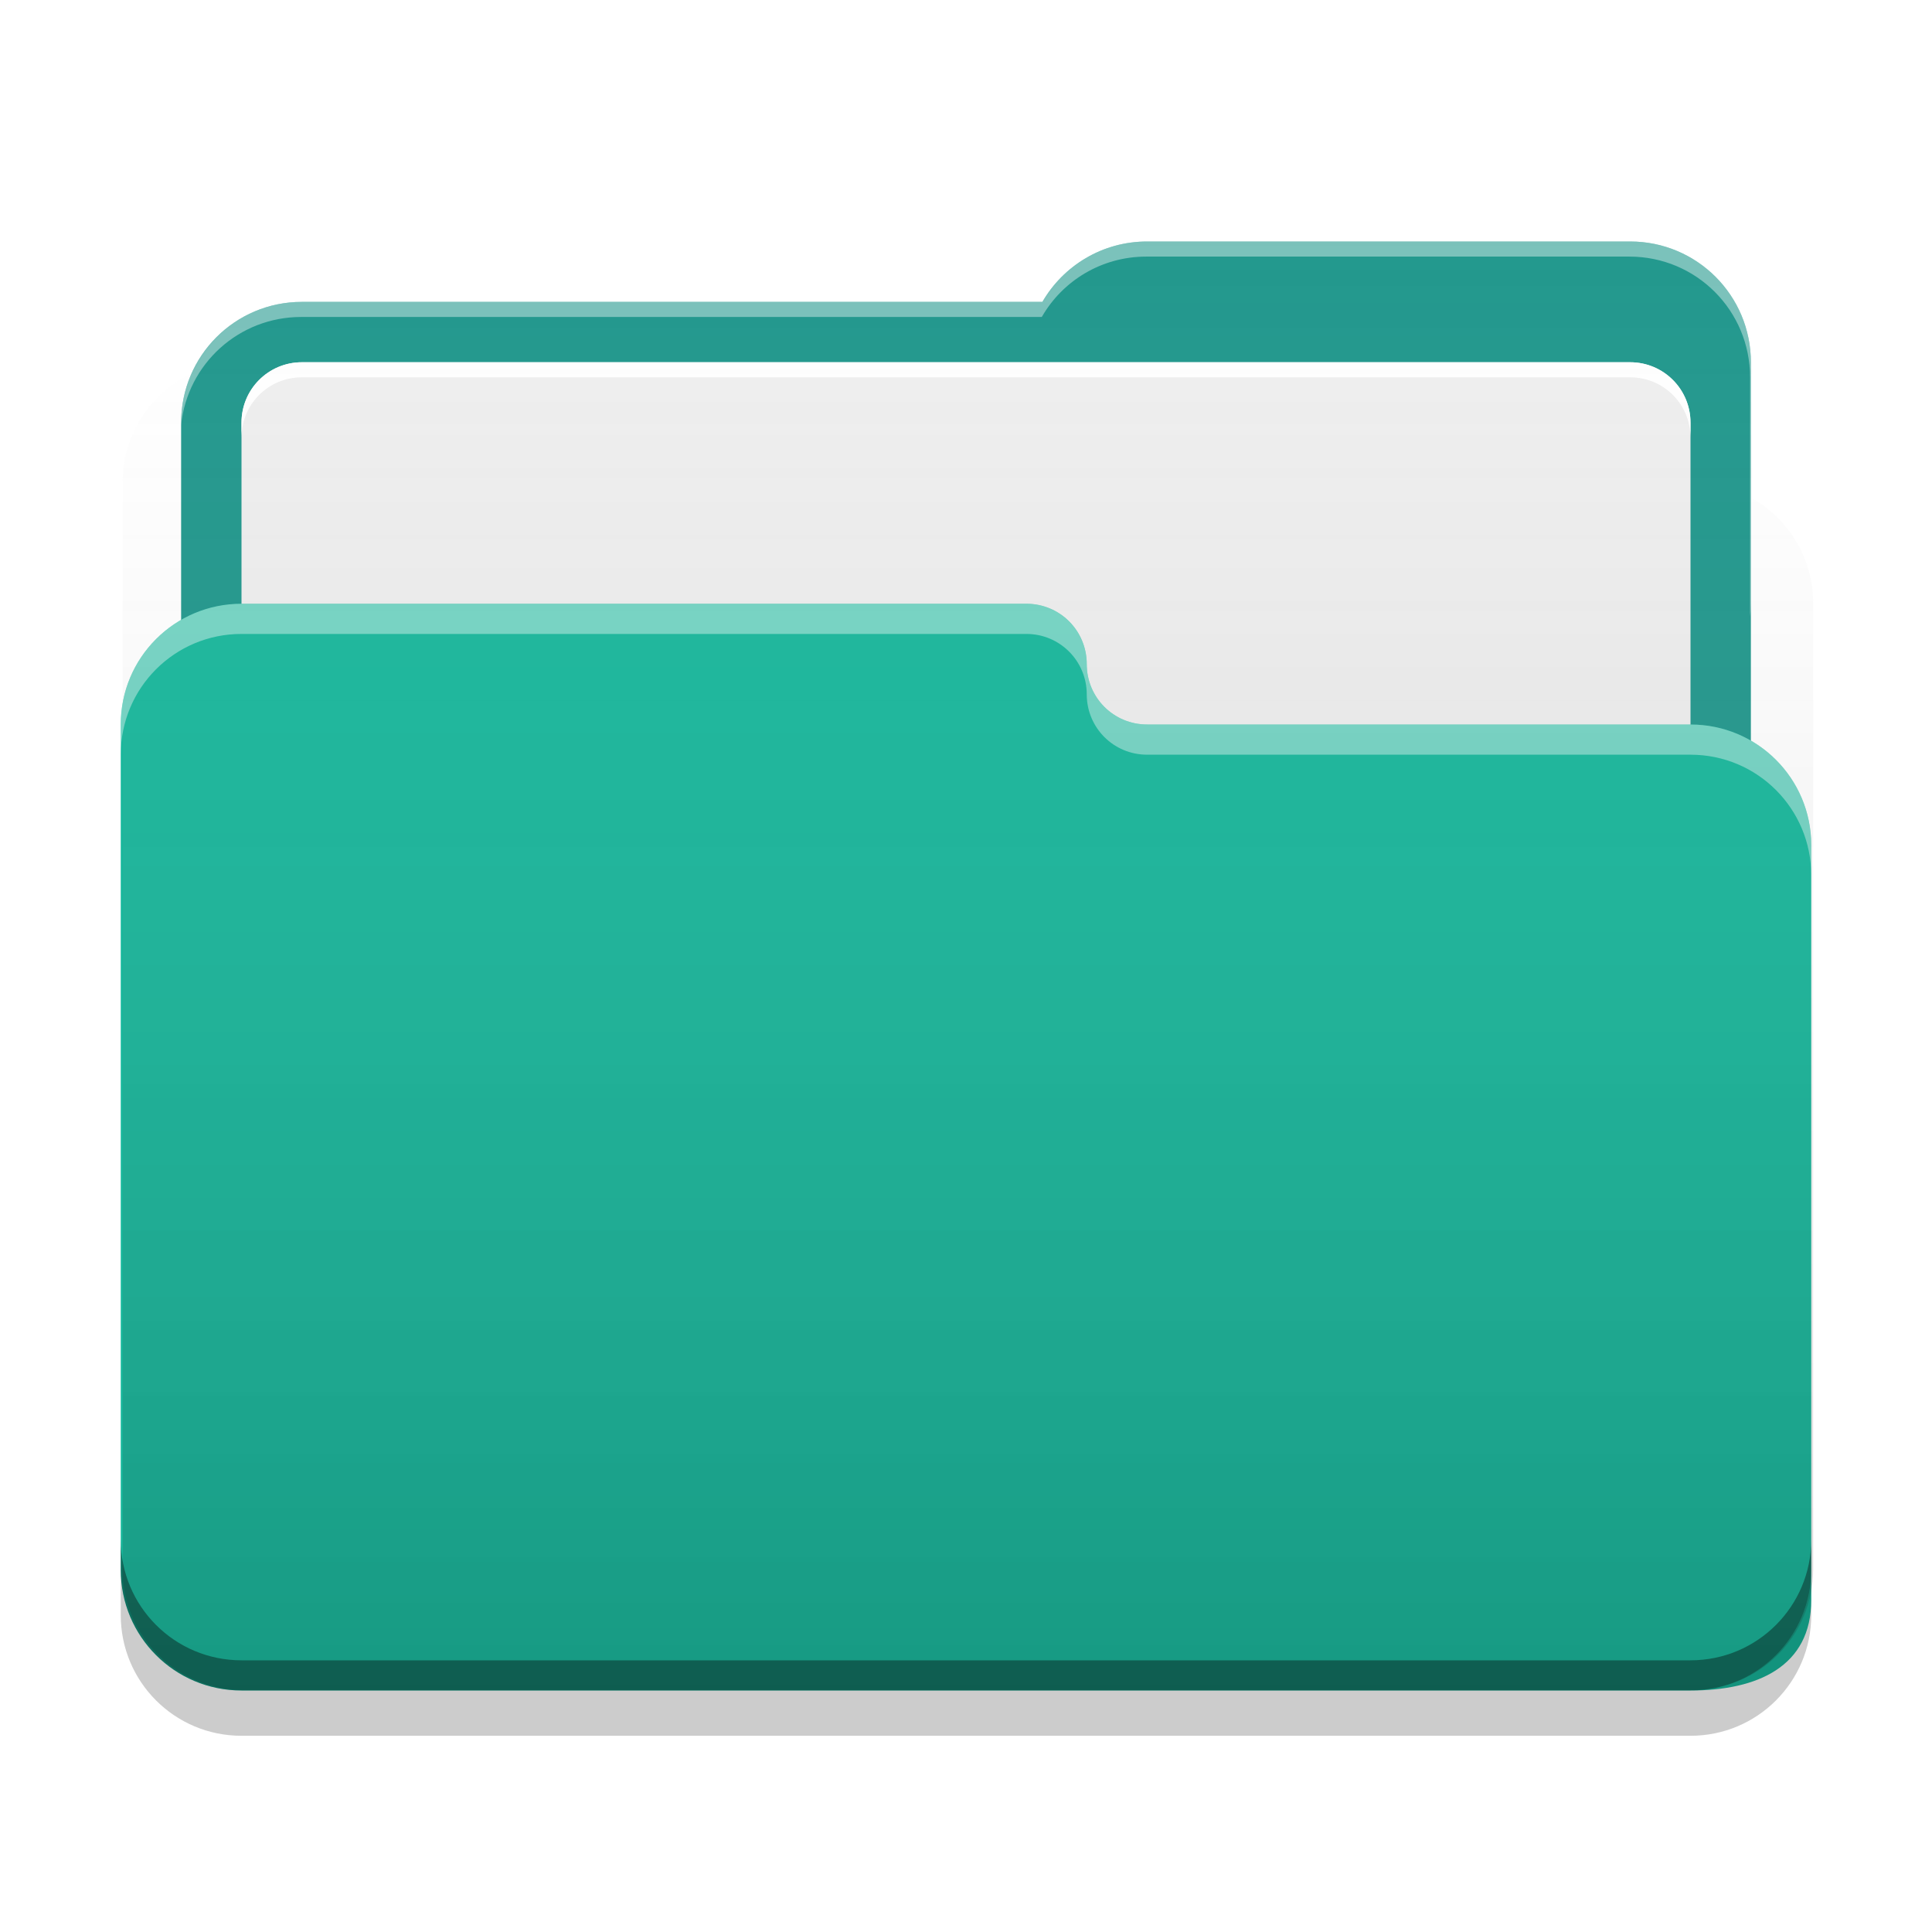
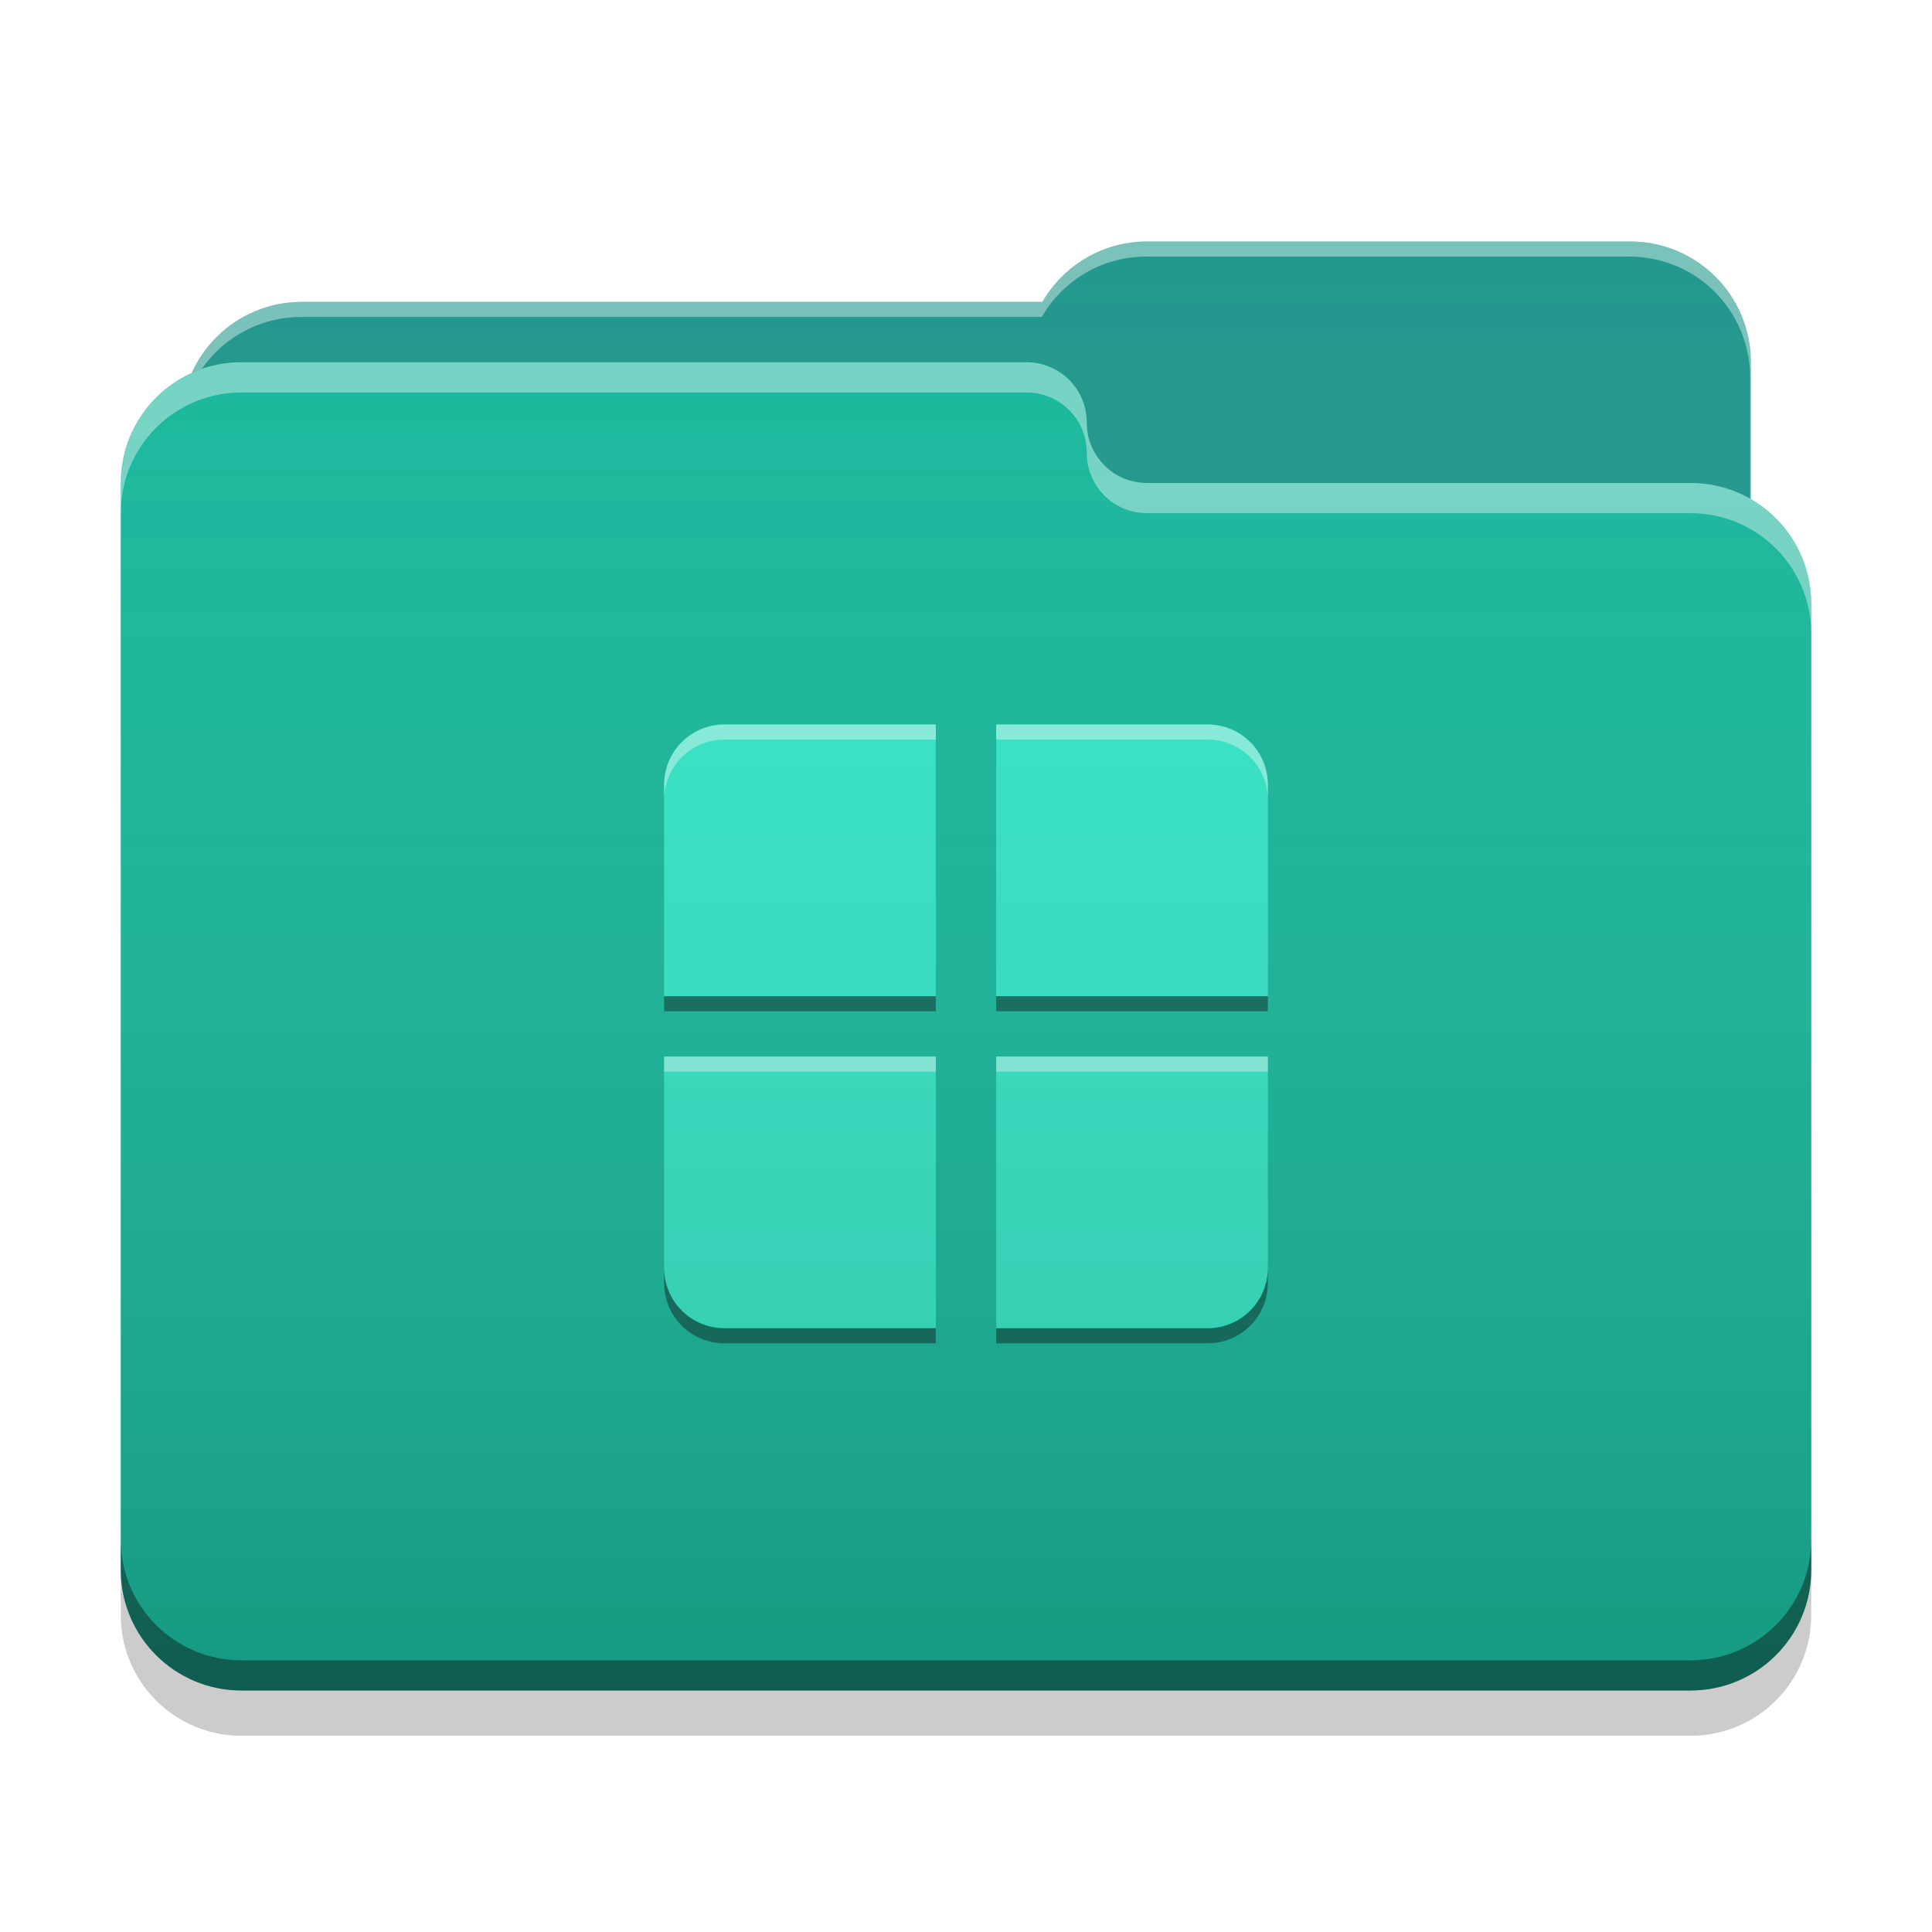
<svg xmlns="http://www.w3.org/2000/svg" width="48" height="48" viewBox="0 0 48 48" version="1.1">
  <defs>
-     <linearGradient id="linear0" gradientUnits="userSpaceOnUse" x1="32" y1="60" x2="32" y2="4" gradientTransform="matrix(0.75,0,0,0.75,0.0468727,-0.0113756)">
+     <linearGradient id="linear0" gradientUnits="userSpaceOnUse" x1="32" y1="60" x2="32" y2="4" gradientTransform="matrix(0.75,0,0,0.75,0,0.000000000000085265)">
      <stop offset="0" style="stop-color:rgb(0%,0%,0%);stop-opacity:0.2;" />
      <stop offset="1" style="stop-color:rgb(100%,100%,100%);stop-opacity:0;" />
    </linearGradient>
  </defs>
  <g id="surface1">
-     <path style=" stroke:none;fill-rule:nonzero;fill:rgb(12.549%,59.216%,54.902%);fill-opacity:1;" d="M 28.5 6 C 27.387 6 26.418 6.602 25.898 7.5 L 7.5 7.5 C 5.84 7.5 4.5 8.84 4.5 10.5 L 4.5 21 C 4.5 22.66 5.84 24 7.5 24 L 40.5 24 C 42.16 24 43.5 22.66 43.5 21 L 43.5 9 C 43.5 7.34 42.16 6 40.5 6 Z M 28.5 6 " />
-     <path style=" stroke:none;fill-rule:nonzero;fill:rgb(93.333%,93.333%,93.333%);fill-opacity:1;" d="M 7.5 9 L 40.5 9 C 41.328 9 42 9.672 42 10.5 L 42 37.5 C 42 38.328 41.328 39 40.5 39 L 7.5 39 C 6.672 39 6 38.328 6 37.5 L 6 10.5 C 6 9.672 6.672 9 7.5 9 Z M 7.5 9 " />
+     <path style=" stroke:none;fill-rule:nonzero;fill:rgb(12.549%,59.216%,54.902%);fill-opacity:1;" d="M 28.5 6 C 27.387 6 26.418 6.602 25.898 7.5 L 7.5 7.5 C 5.84 7.5 4.5 8.84 4.5 10.5 L 4.5 15 C 4.5 16.66 5.84 18 7.5 18 L 40.5 18 C 42.16 18 43.5 16.66 43.5 15 L 43.5 9 C 43.5 7.34 42.16 6 40.5 6 Z M 28.5 6 " />
    <path style=" stroke:none;fill-rule:nonzero;fill:rgb(100%,100%,100%);fill-opacity:0.4;" d="M 28.5 6 C 27.387 6 26.418 6.602 25.898 7.5 L 7.5 7.5 C 5.84 7.5 4.5 8.84 4.5 10.5 L 4.5 10.555 C 4.66 9.043 5.93 7.875 7.484 7.875 L 25.883 7.875 C 26.398 6.977 27.367 6.375 28.48 6.375 L 40.48 6.375 C 42.145 6.375 43.48 7.715 43.48 9.375 L 43.48 15.316 C 43.492 15.215 43.5 15.109 43.5 15 L 43.5 9 C 43.5 7.34 42.16 6 40.5 6 Z M 28.5 6 " />
-     <path style=" stroke:none;fill-rule:nonzero;fill:rgb(9.02%,72.157%,61.176%);fill-opacity:1;" d="M 6 15 C 4.34 15 3 16.34 3 18 L 3 39 C 3 40.66 4.34 42 6 42 L 42 42 C 43.66 42 45 41.41 45 39.75 L 45 21 C 45 19.34 43.66 18 42 18 L 28.539 18 C 28.527 18 28.512 18 28.5 18 C 27.668 18 27 17.332 27 16.5 C 27 15.668 26.332 15 25.5 15 Z M 6 15 " />
-     <path style=" stroke:none;fill-rule:nonzero;fill:rgb(100%,100%,100%);fill-opacity:0.4;" d="M 6 15 C 4.34 15 3 16.34 3 18 L 3 18.75 C 3 17.09 4.34 15.75 6 15.75 L 25.5 15.75 C 26.332 15.75 27 16.422 27 17.25 C 27 18.082 27.668 18.75 28.5 18.75 C 28.512 18.75 28.527 18.75 28.539 18.75 L 42 18.75 C 43.66 18.75 45 20.09 45 21.75 L 45 21 C 45 19.34 43.66 18 42 18 L 28.539 18 C 28.527 18 28.512 18 28.5 18 C 27.668 18 27 17.332 27 16.5 C 27 15.672 26.332 15 25.5 15 Z M 6 15 " />
+     <path style=" stroke:none;fill-rule:nonzero;fill:rgb(9.02%,72.157%,61.176%);fill-opacity:1;" d="M 6 9 C 4.34 9 3 10.34 3 12 L 3 39 C 3 40.66 4.34 42 6 42 L 42 42 C 43.66 42 45 40.66 45 39 L 45 15 C 45 13.34 43.66 12 42 12 L 28.539 12 C 28.527 12 28.512 12 28.5 12 C 27.668 12 27 11.332 27 10.5 C 27 9.668 26.332 9 25.5 9 Z M 6 9 " />
+     <path style=" stroke:none;fill-rule:nonzero;fill:rgb(100%,100%,100%);fill-opacity:0.4;" d="M 6 9 C 4.34 9 3 10.34 3 12 L 3 12.75 C 3 11.09 4.34 9.75 6 9.75 L 25.5 9.75 C 26.332 9.75 27 10.418 27 11.25 C 27 12.082 27.668 12.75 28.5 12.75 C 28.512 12.75 28.527 12.75 28.539 12.75 L 42 12.75 C 43.66 12.75 45 14.09 45 15.75 L 45 15 C 45 13.34 43.66 12 42 12 L 28.539 12 C 28.527 12 28.512 12 28.5 12 C 27.668 12 27 11.332 27 10.5 C 27 9.668 26.332 9 25.5 9 Z M 6 9 " />
    <path style=" stroke:none;fill-rule:nonzero;fill:rgb(0%,0%,0%);fill-opacity:0.4;" d="M 3 38.25 L 3 39 C 3 40.66 4.34 42 6 42 L 42 42 C 43.66 42 45 40.66 45 39 L 45 38.25 C 45 39.91 43.66 41.25 42 41.25 L 6 41.25 C 4.34 41.25 3 39.91 3 38.25 Z M 3 38.25 " />
    <path style=" stroke:none;fill-rule:nonzero;fill:rgb(0%,0%,0%);fill-opacity:0.2;" d="M 3 39 L 3 40.125 C 3 41.785 4.34 43.125 6 43.125 L 42 43.125 C 43.66 43.125 45 41.785 45 40.125 L 45 39 C 45 40.66 43.66 42 42 42 L 6 42 C 4.34 42 3 40.66 3 39 Z M 3 39 " />
-     <path style=" stroke:none;fill-rule:nonzero;fill:rgb(100%,100%,100%);fill-opacity:1;" d="M 7.5 9 C 6.668 9 6 9.668 6 10.5 L 6 10.875 C 6 10.043 6.668 9.375 7.5 9.375 L 40.5 9.375 C 41.332 9.375 42 10.043 42 10.875 L 42 10.5 C 42 9.668 41.332 9 40.5 9 Z M 7.5 9 " />
-     <path style=" stroke:none;fill-rule:nonzero;fill:url(#linear0);" d="M 28.547 5.988 C 27.434 5.988 26.465 6.59 25.945 7.488 L 7.547 7.488 C 6.328 7.488 5.281 8.211 4.809 9.254 C 3.77 9.723 3.047 10.77 3.047 11.988 L 3.047 38.988 C 3.047 40.652 4.387 41.988 6.047 41.988 L 42.047 41.988 C 43.707 41.988 45.047 40.652 45.047 38.988 L 45.047 14.988 C 45.047 13.875 44.445 12.906 43.547 12.391 L 43.547 8.988 C 43.547 7.328 42.207 5.988 40.547 5.988 Z M 28.547 5.988 " />
+     <path style=" stroke:none;fill-rule:nonzero;fill:rgb(20%,90.196%,77.647%);fill-opacity:1;" d="M 18 18 C 17.168 18 16.5 18.668 16.5 19.5 L 16.5 24.75 L 23.25 24.75 L 23.25 18 Z M 24.75 18 L 24.75 24.75 L 31.5 24.75 L 31.5 19.5 C 31.5 18.668 30.832 18 30 18 Z M 16.5 26.25 L 16.5 31.5 C 16.5 32.332 17.168 33 18 33 L 23.25 33 L 23.25 26.25 Z M 24.75 26.25 L 24.75 33 L 30 33 C 30.832 33 31.5 32.332 31.5 31.5 L 31.5 26.25 Z M 24.75 26.25 " />
+     <path style=" stroke:none;fill-rule:nonzero;fill:rgb(100%,100%,100%);fill-opacity:0.4;" d="M 18 18 C 17.168 18 16.5 18.668 16.5 19.5 L 16.5 19.875 C 16.5 19.043 17.168 18.375 18 18.375 L 23.25 18.375 L 23.25 18 Z M 24.75 18 L 24.75 18.375 L 30 18.375 C 30.832 18.375 31.5 19.043 31.5 19.875 L 31.5 19.5 C 31.5 18.668 30.832 18 30 18 Z M 16.5 26.25 L 16.5 26.625 L 23.25 26.625 L 23.25 26.25 Z M 24.75 26.25 L 24.75 26.625 L 31.5 26.625 L 31.5 26.25 Z M 24.75 26.25 " />
+     <path style=" stroke:none;fill-rule:nonzero;fill:rgb(0%,0%,0%);fill-opacity:0.4;" d="M 18 33.375 C 17.168 33.375 16.5 32.707 16.5 31.875 L 16.5 31.5 C 16.5 32.332 17.168 33 18 33 L 23.25 33 L 23.25 33.375 Z M 24.75 33.375 L 24.75 33 L 30 33 C 30.832 33 31.5 32.332 31.5 31.5 L 31.5 31.875 C 31.5 32.707 30.832 33.375 30 33.375 Z M 16.5 25.125 L 16.5 24.75 L 23.25 24.75 L 23.25 25.125 Z M 24.75 25.125 L 24.75 24.75 L 31.5 24.75 L 31.5 25.125 Z M 24.75 25.125 " />
+     <path style=" stroke:none;fill-rule:nonzero;fill:url(#linear0);" d="M 28.5 6 C 27.387 6 26.418 6.602 25.898 7.5 L 7.5 7.5 C 6.281 7.5 5.234 8.223 4.766 9.262 C 3.723 9.734 3 10.781 3 12 L 3 39 C 3 40.66 4.34 42 6 42 L 42 42 C 43.66 42 45 40.66 45 39 L 45 15 C 45 13.887 44.398 12.918 43.5 12.402 L 43.5 9 C 43.5 7.34 42.16 6 40.5 6 Z M 28.5 6 " />
  </g>
</svg>
